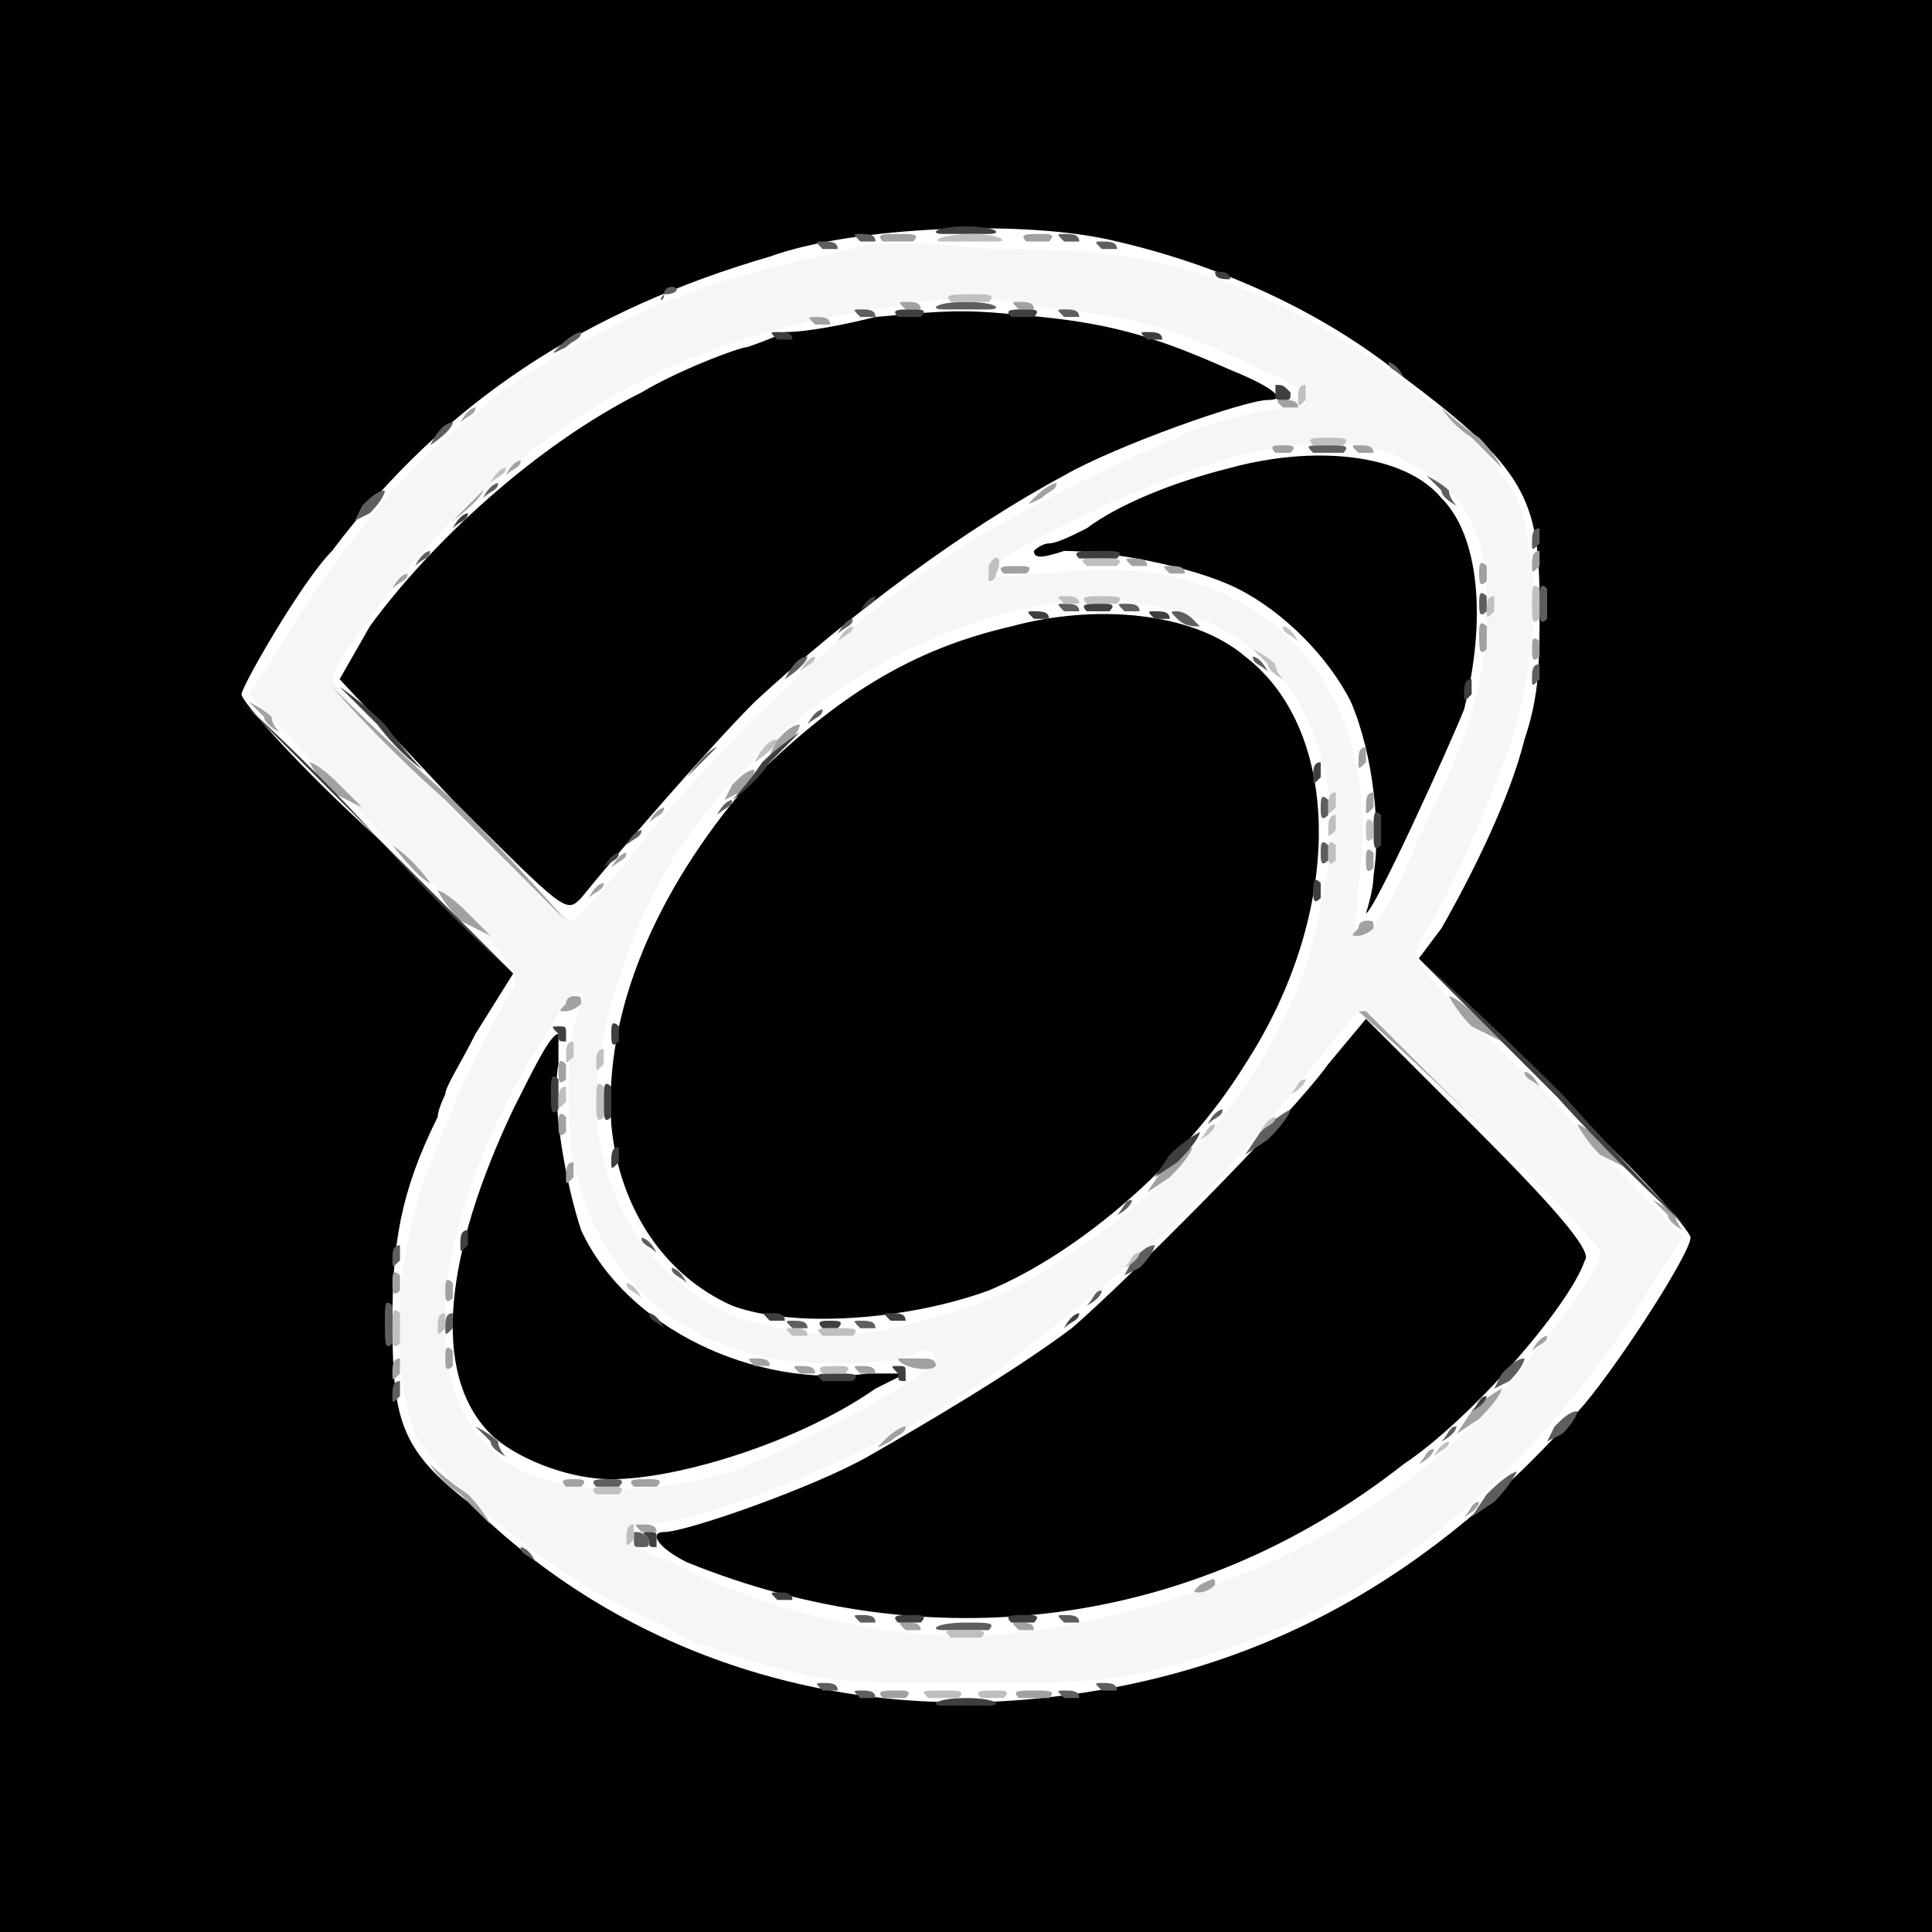
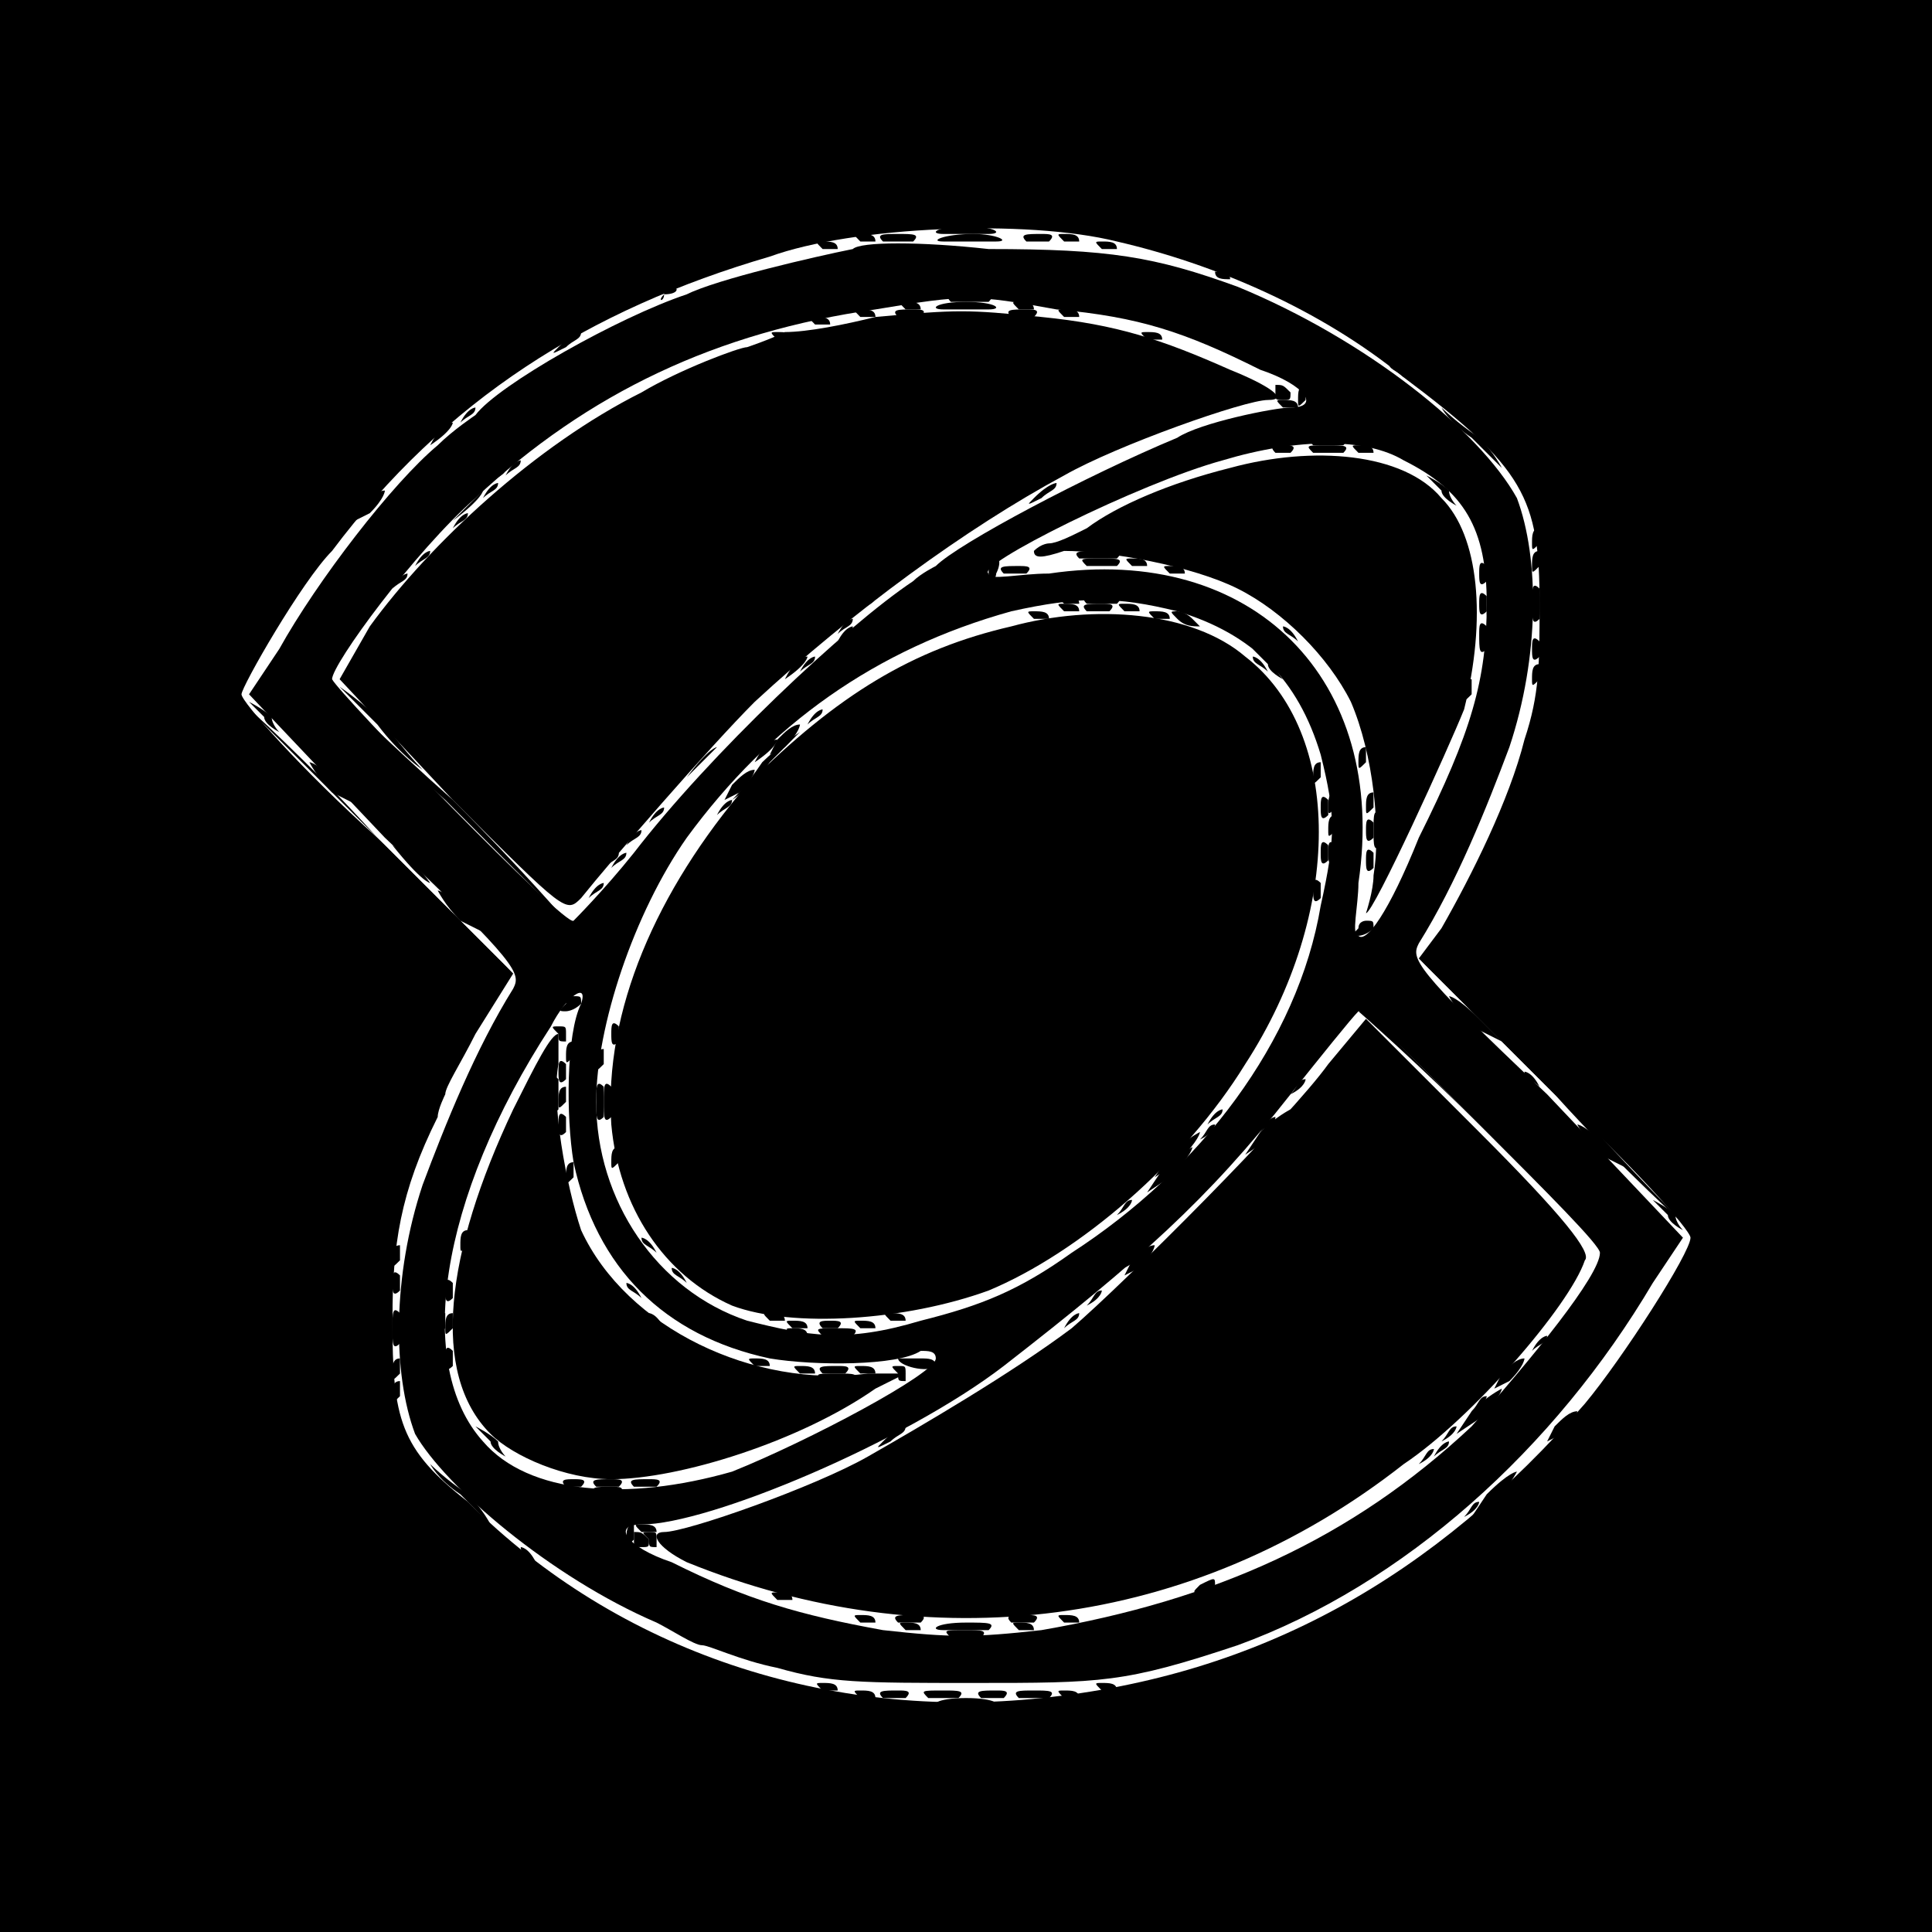
<svg xmlns="http://www.w3.org/2000/svg" width="256" height="256" viewBox="0 0 256 256">
-   <g transform="translate(0,256) scale(1,-1)" fill="#010101" stroke="none">
+   <g transform="translate(0,256) scale(1,-1)" fill="currentColor" stroke="none">
    <path d="M0 128 l0 -128 128 0 128 0 0 128 0 128 -128 0 -128 0 0 -128z m148 96 c13 -3 27 -9 38 -18 16 -12 18 -16 18 -30 0 -8 0 -12 -2 -18 -2 -8 -7 -18 -11 -25 l-3 -4 18 -18 c10 -9 18 -18 18 -19 0 -2 -9 -16 -14 -22 -20 -23 -43 -36 -72 -39 -28 -3 -56 6 -76 26 -9 7 -10 11 -10 24 0 10 1 17 6 27 0 1 1 3 1 3 0 1 2 4 4 8 l5 8 -18 18 c-10 9 -18 18 -18 19 0 1 8 15 12 19 15 20 34 32 58 39 11 4 34 5 46 2z M116 214 c-4 -1 -9 -2 -12 -2 -2 -1 -5 -2 -5 -2 -1 0 -9 -3 -14 -6 -14 -7 -28 -20 -36 -31 l-4 -7 15 -16 c15 -15 15 -15 17 -13 4 5 17 20 23 26 13 12 28 23 41 30 7 4 24 10 27 10 3 0 0 2 -5 4 -9 4 -15 6 -25 7 -10 1 -11 1 -22 0z M163 194 c-8 -2 -15 -5 -19 -8 -2 -1 -4 -2 -5 -2 0 0 -1 0 -2 -1 0 -1 1 -1 4 0 6 0 17 -2 23 -5 6 -3 12 -9 15 -15 3 -7 4 -17 3 -23 0 -2 -1 -5 -1 -5 1 0 11 22 13 27 3 12 2 23 -3 28 -5 6 -17 7 -28 4z M134 173 c-13 -3 -23 -9 -35 -21 -12 -14 -19 -30 -18 -45 1 -11 7 -20 16 -24 8 -3 23 -2 34 2 12 5 26 17 34 30 13 20 13 44 0 54 -7 6 -20 7 -31 4z M176 115 c-5 -7 -27 -29 -34 -35 -8 -6 -20 -13 -27 -17 -7 -4 -24 -10 -27 -10 -2 0 -1 -2 3 -4 32 -13 67 -9 95 13 9 6 22 21 24 27 1 1 -3 6 -14 17 l-15 15 -5 -6z M68 109 c-9 -19 -11 -35 -3 -43 3 -3 10 -6 16 -6 9 0 25 5 35 12 l4 2 -5 0 c-15 -2 -32 6 -38 19 -2 6 -4 17 -3 22 0 2 0 4 0 4 -1 0 -3 -4 -6 -10z" />
  </g>
-   <g transform="translate(0,256) scale(1,-1)" fill="#f5f6f7" stroke="none">
+   <g transform="translate(0,256) scale(1,-1)" fill="currentColor" stroke="none">
    <path d="M113 223 c-5 -1 -18 -4 -22 -6 -9 -3 -25 -12 -28 -16 0 0 -3 -2 -5 -4 -6 -5 -16 -18 -21 -27 l-4 -6 18 -19 c18 -17 18 -18 17 -20 -5 -8 -9 -18 -12 -26 -4 -12 -4 -25 -1 -33 4 -7 18 -19 32 -25 2 -1 5 -3 6 -3 1 0 5 -2 10 -3 7 -2 11 -2 26 -2 17 0 20 0 35 5 22 8 42 26 55 48 l4 6 -18 19 c-18 17 -18 18 -17 20 5 8 9 18 12 26 4 12 4 25 1 33 -5 9 -20 21 -37 28 -11 4 -17 5 -33 5 -9 1 -17 1 -18 0z m27 -8 c11 -1 17 -3 27 -8 6 -2 8 -5 4 -5 -2 0 -12 -2 -15 -4 -12 -5 -29 -14 -32 -17 0 0 -2 -1 -3 -2 -9 -6 -27 -23 -37 -36 -4 -5 -8 -9 -8 -9 -1 -1 -31 30 -32 32 0 2 11 17 19 24 15 14 32 22 53 25 12 2 13 2 24 0z m46 -20 c8 -4 11 -9 11 -19 0 -10 -2 -17 -9 -31 -4 -10 -7 -14 -8 -13 -1 0 0 4 0 7 4 27 -14 45 -41 41 -4 0 -8 -1 -8 0 -2 1 20 12 31 15 10 3 19 3 24 0z m-30 -20 c10 -3 16 -9 19 -19 2 -8 2 -11 0 -20 -3 -18 -16 -35 -33 -46 -7 -5 -12 -7 -20 -9 -10 -3 -15 -2 -23 0 -12 4 -20 16 -20 29 0 10 5 25 12 35 11 15 25 25 43 30 9 2 14 2 22 0z m-79 -52 c-2 -4 -2 -15 -1 -21 3 -14 12 -23 26 -26 6 -1 17 -1 20 1 1 0 2 0 2 -1 0 -2 -17 -11 -27 -15 -14 -4 -27 -3 -33 4 -9 10 -6 32 9 55 2 4 5 6 4 3z m135 -33 c0 -3 -9 -14 -17 -23 -16 -15 -34 -23 -57 -27 -9 -1 -12 -1 -21 0 -11 2 -18 4 -28 9 -6 2 -8 5 -4 5 9 0 35 11 48 21 18 14 27 22 38 36 4 5 8 10 9 11 1 0 4 -3 16 -15 9 -9 16 -16 16 -17z" />
  </g>
-   <g transform="translate(0,256) scale(1,-1)" fill="#a0a1a1" stroke="none">
+   <g transform="translate(0,256) scale(1,-1)" fill="currentColor" stroke="none">
    <path d="M117 224 c1 0 3 0 4 0 1 1 0 1 -2 1 -2 0 -3 0 -2 -1z M136 224 c1 0 3 0 3 0 1 1 0 1 -1 1 -2 0 -3 0 -2 -1z M120 215 c1 0 1 0 2 0 0 1 -1 1 -2 1 -1 0 -1 0 0 -1z M135 215 c1 0 1 0 2 0 0 1 -1 1 -2 1 -1 0 -1 0 0 -1z M108 213 c1 0 1 0 2 0 0 1 -1 1 -2 1 -1 0 -1 0 0 -1z M170 202 c1 0 1 0 2 0 0 1 -1 1 -2 1 -1 0 -1 0 0 -1z M61 200 c-1 -1 -1 -1 0 0 1 1 2 1 2 2 0 0 -1 0 -2 -2z M195 198 c2 -2 4 -4 4 -4 0 0 -1 2 -3 4 -3 2 -5 4 -5 4 0 0 1 -2 4 -4z M169 196 c0 0 2 0 2 0 1 1 0 1 -1 1 -1 0 -2 0 -1 -1z M180 196 c1 0 1 0 2 0 0 1 -1 1 -2 1 -1 0 -1 0 0 -1z M67 193 c-1 -1 -1 -1 0 0 1 1 2 1 2 2 0 0 -1 0 -2 -2z M137 190 c-1 -1 -1 -1 1 0 1 1 2 1 2 2 0 0 -1 0 -3 -2z M60 187 l-3 -3 3 3 c4 3 4 4 4 4 0 0 -2 -2 -4 -4z M203 181 c0 -1 0 -1 1 0 0 1 0 1 0 2 -1 0 -1 -1 -1 -2z M150 181 c1 0 1 0 2 0 0 1 -1 1 -2 1 -1 0 -1 0 0 -1z M196 180 c0 -1 0 -2 1 -1 0 0 0 2 0 2 -1 1 -1 0 -1 -1z M133 180 c1 0 3 0 3 0 1 1 0 1 -1 1 -2 0 -3 0 -2 -1z M155 180 c1 0 1 0 2 0 0 1 -1 1 -2 1 -1 0 -1 0 0 -1z M52 178 c-1 -1 -1 -1 0 0 1 1 2 1 2 2 0 0 -1 0 -2 -2z M196 172 c0 -2 0 -3 1 -2 0 1 0 3 0 3 -1 1 -1 0 -1 -1z M203 170 c0 -1 0 -2 1 -1 0 0 0 2 0 2 -1 1 -1 0 -1 -1z M59 150 c9 -9 16 -16 16 -16 0 0 -6 7 -15 16 -9 8 -16 15 -16 15 0 0 6 -7 15 -15z M35 161 c0 -1 2 -2 2 -2 0 0 -1 1 -1 2 -1 1 -3 2 -3 2 0 0 1 -1 2 -2z M103 158 l-1 -2 2 1 c2 2 2 3 2 3 -1 0 -2 -1 -3 -2z M180 155 c0 -1 0 -1 1 0 0 1 0 1 0 2 -1 0 -1 -1 -1 -2z M41 155 c0 0 1 -2 3 -4 l4 -2 -3 3 c-3 3 -4 3 -4 3z M97 152 l-1 -2 2 1 c2 2 2 3 2 3 -1 0 -2 -1 -3 -2z M181 149 c0 -1 0 -1 1 0 0 1 0 1 0 2 -1 0 -1 -1 -1 -2z M86 147 c-1 -1 -1 -1 0 0 1 1 2 1 2 2 0 0 -1 0 -2 -2z M52 144 c4 -5 5 -5 5 -5 0 0 -2 3 -5 5 l-4 5 4 -5z M181 142 c0 -1 0 -2 1 -1 0 0 0 2 0 2 -1 1 -1 0 -1 -1z M81 141 c-1 -1 -1 -1 0 0 1 1 2 1 2 2 0 0 -1 0 -2 -2z M78 137 c-1 -1 -1 -1 0 0 1 1 2 1 2 2 0 0 -1 0 -2 -2z M58 138 c0 0 1 -2 3 -4 l4 -2 -3 3 c-3 3 -4 3 -4 3z M180 133 c-1 -1 -1 -1 0 -1 0 0 1 0 2 1 0 1 0 1 -1 1 0 0 -1 0 -1 -1z M75 123 c-1 -1 -1 -1 0 -1 0 0 1 0 2 1 0 1 0 1 -1 1 0 0 -1 0 -1 -1z M192 124 c0 0 1 -2 3 -4 l4 -2 -3 3 c-3 3 -4 3 -4 3z M180 122 c0 0 8 -7 17 -16 l16 -15 -16 15 c-9 9 -16 16 -16 16 -1 0 -1 0 -1 0z M74 114 c0 -1 0 -2 1 -1 0 0 0 2 0 2 -1 1 -1 0 -1 -1z M202 114 c0 -1 1 -1 2 -2 1 -1 1 -1 0 0 -1 2 -2 2 -2 2z M74 107 c0 -1 0 -2 1 -1 0 0 0 2 0 2 -1 1 -1 0 -1 -1z M209 107 c0 0 1 -2 3 -4 l4 -2 -3 3 c-3 3 -4 3 -4 3z M154 101 l-2 -3 3 2 c3 3 3 4 3 4 0 0 -2 -1 -4 -3z M75 100 c0 -1 0 -1 1 0 0 1 0 1 0 2 -1 0 -1 -1 -1 -2z M221 95 c0 -1 2 -2 2 -2 0 0 -1 1 -1 2 -1 1 -3 2 -3 2 0 0 1 -1 2 -2z M52 86 c0 -1 0 -2 1 -1 0 0 0 2 0 2 -1 1 -1 0 -1 -1z M59 85 c0 -1 0 -2 1 -1 0 0 0 2 0 2 -1 1 -1 0 -1 -1z M203 77 c-1 -1 -1 -1 0 0 1 1 2 1 2 2 0 0 -1 0 -2 -2z M59 76 c0 -1 0 -2 1 -1 0 0 0 2 0 2 -1 1 -1 0 -1 -1z M52 74 c0 -1 0 -1 1 0 0 1 0 1 0 2 -1 0 -1 -1 -1 -2z M100 75 c1 0 1 0 2 0 0 1 -1 1 -2 1 -1 0 -1 0 0 -1z M119 76 c0 -1 4 -2 5 -1 0 1 -1 1 -2 1 -2 0 -3 0 -3 0z M106 74 c1 0 1 0 2 0 0 1 -1 1 -2 1 -1 0 -1 0 0 -1z M114 74 c1 0 1 0 2 0 0 1 -1 1 -2 1 -1 0 -1 0 0 -1z M195 69 l-2 -3 3 2 c3 3 3 4 3 4 0 0 -2 -1 -4 -3z M117 65 c-1 -1 -1 -1 1 0 1 1 2 1 2 2 0 0 -1 0 -3 -2z M188 62 c-1 -1 -1 -1 0 0 2 1 2 2 2 2 -1 0 -1 -1 -2 -2z M61 58 c2 -2 4 -4 4 -4 0 0 -1 2 -3 4 -3 2 -5 4 -5 4 0 0 1 -2 4 -4z M75 59 c0 0 2 0 2 0 1 1 0 1 -1 1 -1 0 -2 0 -1 -1z M84 59 c1 0 3 0 3 0 1 1 0 1 -1 1 -2 0 -3 0 -2 -1z M194 55 c-1 -1 -1 -1 0 0 2 1 2 2 2 2 -1 0 -1 -1 -2 -2z M85 53 c1 0 1 0 2 0 0 1 -1 1 -2 1 -1 0 -1 0 0 -1z M159 46 c-1 -1 -1 -1 0 -1 0 0 1 0 2 1 0 1 0 1 -2 0z M120 40 c1 0 1 0 2 0 0 1 -1 1 -2 1 -1 0 -1 0 0 -1z M135 40 c1 0 1 0 2 0 0 1 -1 1 -2 1 -1 0 -1 0 0 -1z M117 31 c1 0 3 0 3 0 1 1 0 1 -1 1 -2 0 -3 0 -2 -1z M135 31 c1 0 3 0 4 0 1 1 0 1 -2 1 -2 0 -3 0 -2 -1z" />
  </g>
-   <g transform="translate(0,256) scale(1,-1)" fill="#3f3f40" stroke="none">
+   <g transform="translate(0,256) scale(1,-1)" fill="currentColor" stroke="none">
    <path d="M125 225 c2 0 4 0 6 0 2 0 1 1 -3 1 -4 0 -5 -1 -3 -1z M161 220 c0 -1 1 -1 2 -1 0 1 -1 1 -2 1 -1 1 -1 1 0 0z M119 214 c1 0 3 0 3 0 1 1 0 1 -1 1 -2 0 -3 0 -2 -1z M134 214 c1 0 3 0 3 0 1 1 0 1 -1 1 -2 0 -3 0 -2 -1z M103 211 c1 0 1 0 2 0 0 1 -1 1 -2 1 -1 0 -1 0 0 -1z M152 211 c1 0 1 0 2 0 0 1 -1 1 -2 1 -1 0 -1 0 0 -1z M169 204 c0 -1 0 -1 1 -1 1 0 1 0 1 1 -1 1 -1 1 -2 1 0 0 0 0 0 -1z M60 186 c-1 -1 -1 -1 0 0 1 1 2 1 2 2 0 0 -1 0 -2 -2z M143 182 c2 0 4 0 5 0 1 1 0 1 -2 1 -3 0 -4 0 -3 -1z M114 175 c-1 -1 -1 -1 0 0 1 1 2 1 2 2 0 0 -1 0 -2 -2z M137 174 c1 0 1 0 2 0 0 1 -1 1 -2 1 -1 0 -1 0 0 -1z M153 174 c1 0 1 0 2 0 0 1 -1 1 -2 1 -1 0 -1 0 0 -1z M194 164 c0 -1 0 -1 1 0 0 1 0 1 0 2 -1 0 -1 -1 -1 -2z M50 160 c3 -4 6 -6 6 -6 0 0 -2 2 -5 6 -3 3 -6 5 -6 5 0 0 2 -2 5 -5z M50 145 c9 -10 18 -18 18 -18 0 0 -8 8 -18 18 -9 10 -18 18 -18 18 0 0 8 -8 18 -18z M101 155 c-2 -3 -4 -5 -4 -5 0 0 3 2 5 5 2 2 4 4 4 4 0 0 -3 -2 -5 -4z M174 153 c0 -1 0 -1 1 0 0 1 0 1 0 2 -1 0 -1 -1 -1 -2z M182 146 c0 -2 0 -3 1 -2 0 1 0 3 0 4 -1 1 -1 0 -1 -2z M80 141 c-1 -1 -1 -1 0 0 1 1 2 1 2 2 0 0 -1 0 -2 -2z M174 138 c0 -1 0 -2 1 -1 0 0 0 2 0 2 -1 1 -1 0 -1 -1z M206 111 c9 -10 18 -18 18 -18 0 0 -8 8 -17 18 -10 10 -19 18 -19 18 0 0 8 -8 18 -18z M81 119 c0 -1 0 -2 1 -1 0 0 0 2 0 2 -1 1 -1 0 -1 -1z M74 119 c0 -1 0 -1 1 -1 0 0 0 0 0 1 0 1 0 1 -1 1 -1 0 -1 0 0 -1z M73 111 c0 -2 0 -3 1 -2 0 1 0 3 0 4 -1 1 -1 0 -1 -2z M80 110 c0 -2 0 -3 1 -2 0 1 0 3 0 4 -1 1 -1 0 -1 -2z M155 103 l-2 -3 3 2 c3 3 3 4 3 4 0 0 -2 -1 -4 -3z M81 102 c0 -1 0 -1 1 0 0 1 0 1 0 2 -1 0 -1 -1 -1 -2z M61 91 c0 -1 0 -1 1 0 0 1 0 1 0 2 -1 0 -1 -1 -1 -2z M86 82 c0 -1 1 -1 2 -2 1 -1 1 -1 0 0 -1 2 -2 2 -2 2z M102 81 c1 0 1 0 2 0 0 1 -1 1 -2 1 -1 0 -1 0 0 -1z M118 81 c1 0 1 0 2 0 0 1 -1 1 -2 1 -1 0 -1 0 0 -1z M141 80 c-1 -1 -1 -1 0 0 1 1 2 1 2 2 0 0 -1 0 -2 -2z M109 80 c0 0 2 0 2 0 1 1 0 1 -1 1 -1 0 -2 0 -1 -1z M119 74 c0 -1 0 -1 1 -1 0 0 0 0 0 1 0 1 0 1 -1 1 -1 0 -1 0 0 -1z M109 73 c1 0 3 0 4 0 1 1 0 1 -2 1 -3 0 -3 0 -2 -1z M195 69 c-1 -1 -1 -1 0 0 2 1 2 2 2 2 -1 0 -1 -1 -2 -2z M86 52 c0 -1 0 -1 1 -1 0 0 0 0 0 1 0 1 0 1 -1 1 -1 0 -1 0 0 -1z M103 44 c1 0 1 0 2 0 0 1 -1 1 -2 1 -1 0 -1 0 0 -1z M119 41 c1 0 3 0 3 0 1 1 0 1 -1 1 -2 0 -3 0 -2 -1z M134 41 c1 0 3 0 3 0 1 1 0 1 -1 1 -2 0 -3 0 -2 -1z M125 30 c2 0 4 0 6 0 2 0 1 1 -3 1 -4 0 -5 -1 -3 -1z" />
  </g>
-   <g transform="translate(0,256) scale(1,-1)" fill="#5d5e5e" stroke="none">
+   <g transform="translate(0,256) scale(1,-1)" fill="currentColor" stroke="none">
    <path d="M114 224 c1 0 1 0 2 0 0 1 -1 1 -2 1 -1 0 -1 0 0 -1z M141 224 c1 0 1 0 2 0 0 1 -1 1 -2 1 -1 0 -1 0 0 -1z M109 223 c1 0 1 0 2 0 0 1 -1 1 -2 1 -1 0 -1 0 0 -1z M146 223 c1 0 1 0 2 0 0 1 -1 1 -2 1 -1 0 -1 0 0 -1z M88 217 c-1 -1 0 -1 0 0 2 0 2 1 1 1 0 0 -1 0 -1 -1z M125 215 c2 0 4 0 6 0 2 0 1 1 -3 1 -4 0 -5 -1 -3 -1z M114 214 c1 0 1 0 2 0 0 1 -1 1 -2 1 -1 0 -1 0 0 -1z M141 214 c1 0 1 0 2 0 0 1 -1 1 -2 1 -1 0 -1 0 0 -1z M74 210 c-1 -1 -1 -1 1 0 1 1 2 1 2 2 0 0 -1 0 -3 -2z M184 208 c0 -1 1 -1 2 -2 1 -1 1 -1 0 0 -1 2 -2 2 -2 2z M57 197 l-2 -2 2 2 c3 2 3 3 3 3 -1 0 -2 -1 -3 -3z M174 196 c1 0 3 0 4 0 1 1 0 1 -2 1 -3 0 -3 0 -2 -1z M191 191 c0 -1 2 -2 2 -2 0 0 -1 1 -1 2 -1 1 -3 2 -3 2 0 0 1 -1 2 -2z M64 190 c-1 -1 -1 -1 0 0 1 1 2 1 2 2 0 0 -1 0 -2 -2z M48 189 l-1 -2 2 1 c2 2 2 3 2 3 -1 0 -2 -1 -3 -2z M203 184 c0 -1 0 -1 1 0 0 1 0 1 0 2 -1 0 -1 -1 -1 -2z M55 181 c-1 -1 -1 -1 0 0 1 1 2 1 2 2 0 0 -1 0 -2 -2z M204 176 c0 -2 0 -3 1 -2 0 1 0 3 0 4 -1 1 -1 0 -1 -2z M196 176 c0 -1 0 -2 1 -1 0 0 0 2 0 2 -1 1 -1 0 -1 -1z M141 175 c1 0 1 0 2 0 0 1 -1 1 -2 1 -1 0 -1 0 0 -1z M149 175 c1 0 1 0 2 0 0 1 -1 1 -2 1 -1 0 -1 0 0 -1z M156 174 c1 -1 2 -1 3 -1 0 0 0 0 -1 1 -1 1 -2 1 -2 1 -1 0 -1 0 0 -1z M111 172 c-1 -1 -1 -1 0 0 1 1 2 1 2 2 0 0 -1 0 -2 -2z M104 166 l-2 -2 2 2 c3 2 3 3 3 3 -1 0 -2 -1 -3 -3z M166 169 c0 -1 1 -1 2 -2 1 -1 1 -1 0 0 -1 2 -2 2 -2 2z M203 166 c0 -1 0 -1 1 0 0 1 0 1 0 2 -1 0 -1 -1 -1 -2z M107 160 c-1 -1 -1 -1 0 0 1 1 2 1 2 2 0 0 -1 0 -2 -2z M91 153 l-3 -3 3 3 c2 2 4 4 4 4 0 0 -1 0 -4 -4z M175 149 c0 -1 0 -2 1 -1 0 0 0 2 0 2 -1 1 -1 0 -1 -1z M95 148 c-1 -1 -1 -1 0 0 1 1 2 1 2 2 0 0 -1 0 -2 -2z M83 144 c-1 -1 -1 -1 0 0 1 1 2 1 2 2 0 0 -1 0 -2 -2z M175 143 c0 -1 0 -2 1 -1 0 0 0 2 0 2 -1 1 -1 0 -1 -1z M160 107 c-1 -1 -1 -1 0 0 1 1 2 1 2 2 0 0 -1 0 -2 -2z M167 106 l-2 -3 3 2 c3 3 3 4 3 4 0 0 -2 -1 -4 -3z M148 95 c-1 -1 -1 -1 0 0 2 1 2 2 2 2 -1 0 -1 -1 -2 -2z M85 92 c0 -1 1 -1 2 -2 1 -1 1 -1 0 0 -1 2 -2 2 -2 2z M52 89 c0 -1 0 -1 1 0 0 1 0 1 0 2 -1 0 -1 -1 -1 -2z M150 89 l-1 -2 2 1 c2 2 2 3 2 3 -1 0 -2 -1 -3 -2z M89 88 c0 -1 1 -1 2 -2 1 -1 1 -1 0 0 -1 2 -2 2 -2 2z M51 81 c0 -3 0 -4 1 -3 0 2 0 4 0 5 -1 1 -1 0 -1 -2z M144 83 c-1 -1 -1 -1 0 0 2 1 2 2 2 2 -1 0 -1 -1 -2 -2z M59 80 c0 -1 0 -1 1 0 0 1 0 1 0 2 -1 0 -1 -1 -1 -2z M105 80 c1 0 1 0 2 0 0 1 -1 1 -2 1 -1 0 -1 0 0 -1z M114 80 c1 0 1 0 2 0 0 1 -1 1 -2 1 -1 0 -1 0 0 -1z M199 74 l-1 -2 2 1 c2 2 2 3 2 3 -1 0 -2 -1 -3 -2z M52 71 c0 -1 0 -1 1 0 0 1 0 1 0 2 -1 0 -1 -1 -1 -2z M206 67 l-1 -2 2 1 c2 2 2 3 2 3 -1 0 -2 -1 -3 -2z M65 65 c0 -1 2 -2 2 -2 0 0 -1 1 -1 2 -1 1 -3 2 -3 2 0 0 1 -1 2 -2z M191 65 c-1 -1 -1 -1 0 0 2 1 2 2 2 2 -1 0 -1 -1 -2 -2z M197 58 l-2 -3 3 2 c2 2 3 4 3 4 0 0 -1 0 -4 -3z M79 59 c1 0 3 0 3 0 1 1 0 1 -1 1 -2 0 -3 0 -2 -1z M84 52 c0 -1 0 -1 1 -1 1 0 1 0 1 1 -1 1 -1 1 -2 1 0 0 0 0 0 -1z M69 51 c0 -1 1 -1 2 -2 1 -1 1 -1 0 0 -1 2 -2 2 -2 2z M114 41 c1 0 1 0 2 0 0 1 -1 1 -2 1 -1 0 -1 0 0 -1z M141 41 c1 0 1 0 2 0 0 1 -1 1 -2 1 -1 0 -1 0 0 -1z M125 40 c2 0 4 0 6 0 1 1 0 1 -3 1 -4 0 -5 -1 -3 -1z M109 32 c1 0 1 0 2 0 0 1 -1 1 -2 1 -1 0 -1 0 0 -1z M146 32 c1 0 1 0 2 0 0 1 -1 1 -2 1 -1 0 -1 0 0 -1z M114 31 c1 0 1 0 2 0 0 1 -1 1 -2 1 -1 0 -1 0 0 -1z M141 31 c1 0 1 0 2 0 0 1 -1 1 -2 1 -1 0 -1 0 0 -1z" />
  </g>
-   <g transform="translate(0,256) scale(1,-1)" fill="#bfc0c0" stroke="none">
+   <g transform="translate(0,256) scale(1,-1)" fill="currentColor" stroke="none">
    <path d="M126 216 c2 0 4 0 5 0 1 1 0 1 -2 1 -3 0 -4 0 -3 -1z M172 203 c0 -1 0 -1 1 0 0 1 0 1 0 2 -1 0 -1 -1 -1 -2z M174 197 c1 0 3 0 4 0 1 1 0 1 -2 1 -2 0 -3 0 -2 -1z M65 192 c-1 -1 -1 -1 0 0 1 1 2 1 2 2 0 0 -1 0 -2 -2z M131 181 c0 -1 0 -1 0 -2 1 0 1 1 1 1 1 2 0 3 -1 1z M203 176 c0 -2 0 -3 1 -2 0 1 0 3 0 4 -1 1 -1 0 -1 -2z M141 176 c1 0 1 0 2 0 0 1 -1 1 -2 1 -1 0 -1 0 0 -1z M197 175 c0 -1 0 -1 1 0 0 1 0 1 0 2 -1 0 -1 -1 -1 -2z M111 171 c-1 -1 -1 -1 0 0 1 1 2 1 2 2 0 0 -1 0 -2 -2z M170 173 c0 -1 1 -1 2 -2 1 -1 1 -1 0 0 -1 2 -2 2 -2 2z M168 168 c0 -1 2 -2 2 -2 0 0 -1 1 -1 2 -1 1 -3 2 -3 2 0 0 1 -1 2 -2z M106 167 c-1 -1 -1 -1 0 0 1 1 2 1 2 2 0 0 -1 0 -2 -2z M100 155 l-2 -2 2 2 c3 2 3 3 3 3 -1 0 -2 -1 -3 -3z M176 149 c0 -1 0 -1 1 0 0 1 0 1 0 2 -1 0 -1 -1 -1 -2z M176 143 c0 -1 0 -2 1 -1 0 0 0 2 0 2 -1 1 -1 0 -1 -1z M75 116 c0 -1 0 -1 1 0 0 1 0 1 0 2 -1 0 -1 -1 -1 -2z M79 115 c0 -1 0 -1 1 0 0 1 0 1 0 2 -1 0 -1 -1 -1 -2z M171 111 c-1 -1 -1 -1 0 0 2 1 2 2 2 2 -1 0 -1 -1 -2 -2z M167 106 c-1 -1 -1 -1 0 0 1 1 2 1 2 2 0 0 -1 0 -2 -2z M149 88 c-1 -1 -1 -1 0 0 2 1 2 2 2 2 -1 0 -1 -1 -2 -2z M83 86 c0 -1 1 -1 2 -2 1 -1 1 -1 0 0 -1 2 -2 2 -2 2z M52 80 c0 -2 0 -3 1 -2 0 1 0 3 0 4 -1 1 -1 0 -1 -2z M58 80 c0 -1 0 -1 1 0 0 1 0 1 0 2 -1 0 -1 -1 -1 -2z M105 79 c1 0 1 0 2 0 0 1 -1 1 -2 1 -1 0 -1 0 0 -1z M190 63 c-1 -1 -1 -1 0 0 1 1 2 1 2 2 0 0 -1 0 -2 -2z M79 58 c1 0 3 0 3 0 1 1 0 1 -1 1 -2 0 -3 0 -2 -1z M83 52 c0 -1 0 -1 1 0 0 1 0 1 0 2 -1 0 -1 -1 -1 -2z M126 39 c1 0 3 0 4 0 1 1 0 1 -2 1 -3 0 -3 0 -2 -1z" />
  </g>
-   <g transform="translate(0,256) scale(1,-1)" fill="#bebfc0" stroke="none">
+   <g transform="translate(0,256) scale(1,-1)" fill="currentColor" stroke="none">
    <path d="M125 224 c2 0 5 0 7 0 2 0 0 1 -3 1 -4 0 -6 -1 -4 -1z M144 181 c1 0 3 0 4 0 1 1 0 1 -2 1 -3 0 -3 0 -2 -1z M144 176 c1 0 3 0 4 0 1 1 0 1 -2 1 -2 0 -3 0 -2 -1z M176 146 c0 -1 0 -1 1 0 0 1 0 1 0 2 -1 0 -1 -1 -1 -2z M181 146 c0 -1 0 -2 1 -1 0 0 0 2 0 2 -1 1 -1 0 -1 -1z M79 110 c0 -2 0 -3 1 -2 0 1 0 3 0 4 -1 1 -1 0 -1 -2z M74 110 c0 -1 0 -1 1 0 0 1 0 1 0 2 -1 0 -1 -1 -1 -2z M159 105 c-1 -1 -1 -1 0 0 2 1 2 2 2 2 -1 0 -1 -1 -2 -2z M109 79 c1 0 3 0 4 0 1 1 0 1 -2 1 -3 0 -3 0 -2 -1z M109 74 c1 0 3 0 3 0 1 1 0 1 -1 1 -2 0 -3 0 -2 -1z M123 31 c1 0 3 0 4 0 1 1 0 1 -2 1 -3 0 -3 0 -2 -1z M130 31 c1 0 3 0 3 0 1 1 0 1 -1 1 -2 0 -3 0 -2 -1z" />
  </g>
-   <g transform="translate(0,256) scale(1,-1)" fill="#3f4040" stroke="none">
+   <g transform="translate(0,256) scale(1,-1)" fill="currentColor" stroke="none">
    <path d="M144 175 c1 0 3 0 3 0 1 1 0 1 -1 1 -2 0 -3 0 -2 -1z" />
  </g>
-   <g transform="translate(0,256) scale(1,-1)" fill="#7f8080" stroke="none">
+   <g transform="translate(0,256) scale(1,-1)" fill="currentColor" stroke="none">
    <path d="" />
  </g>
</svg>
